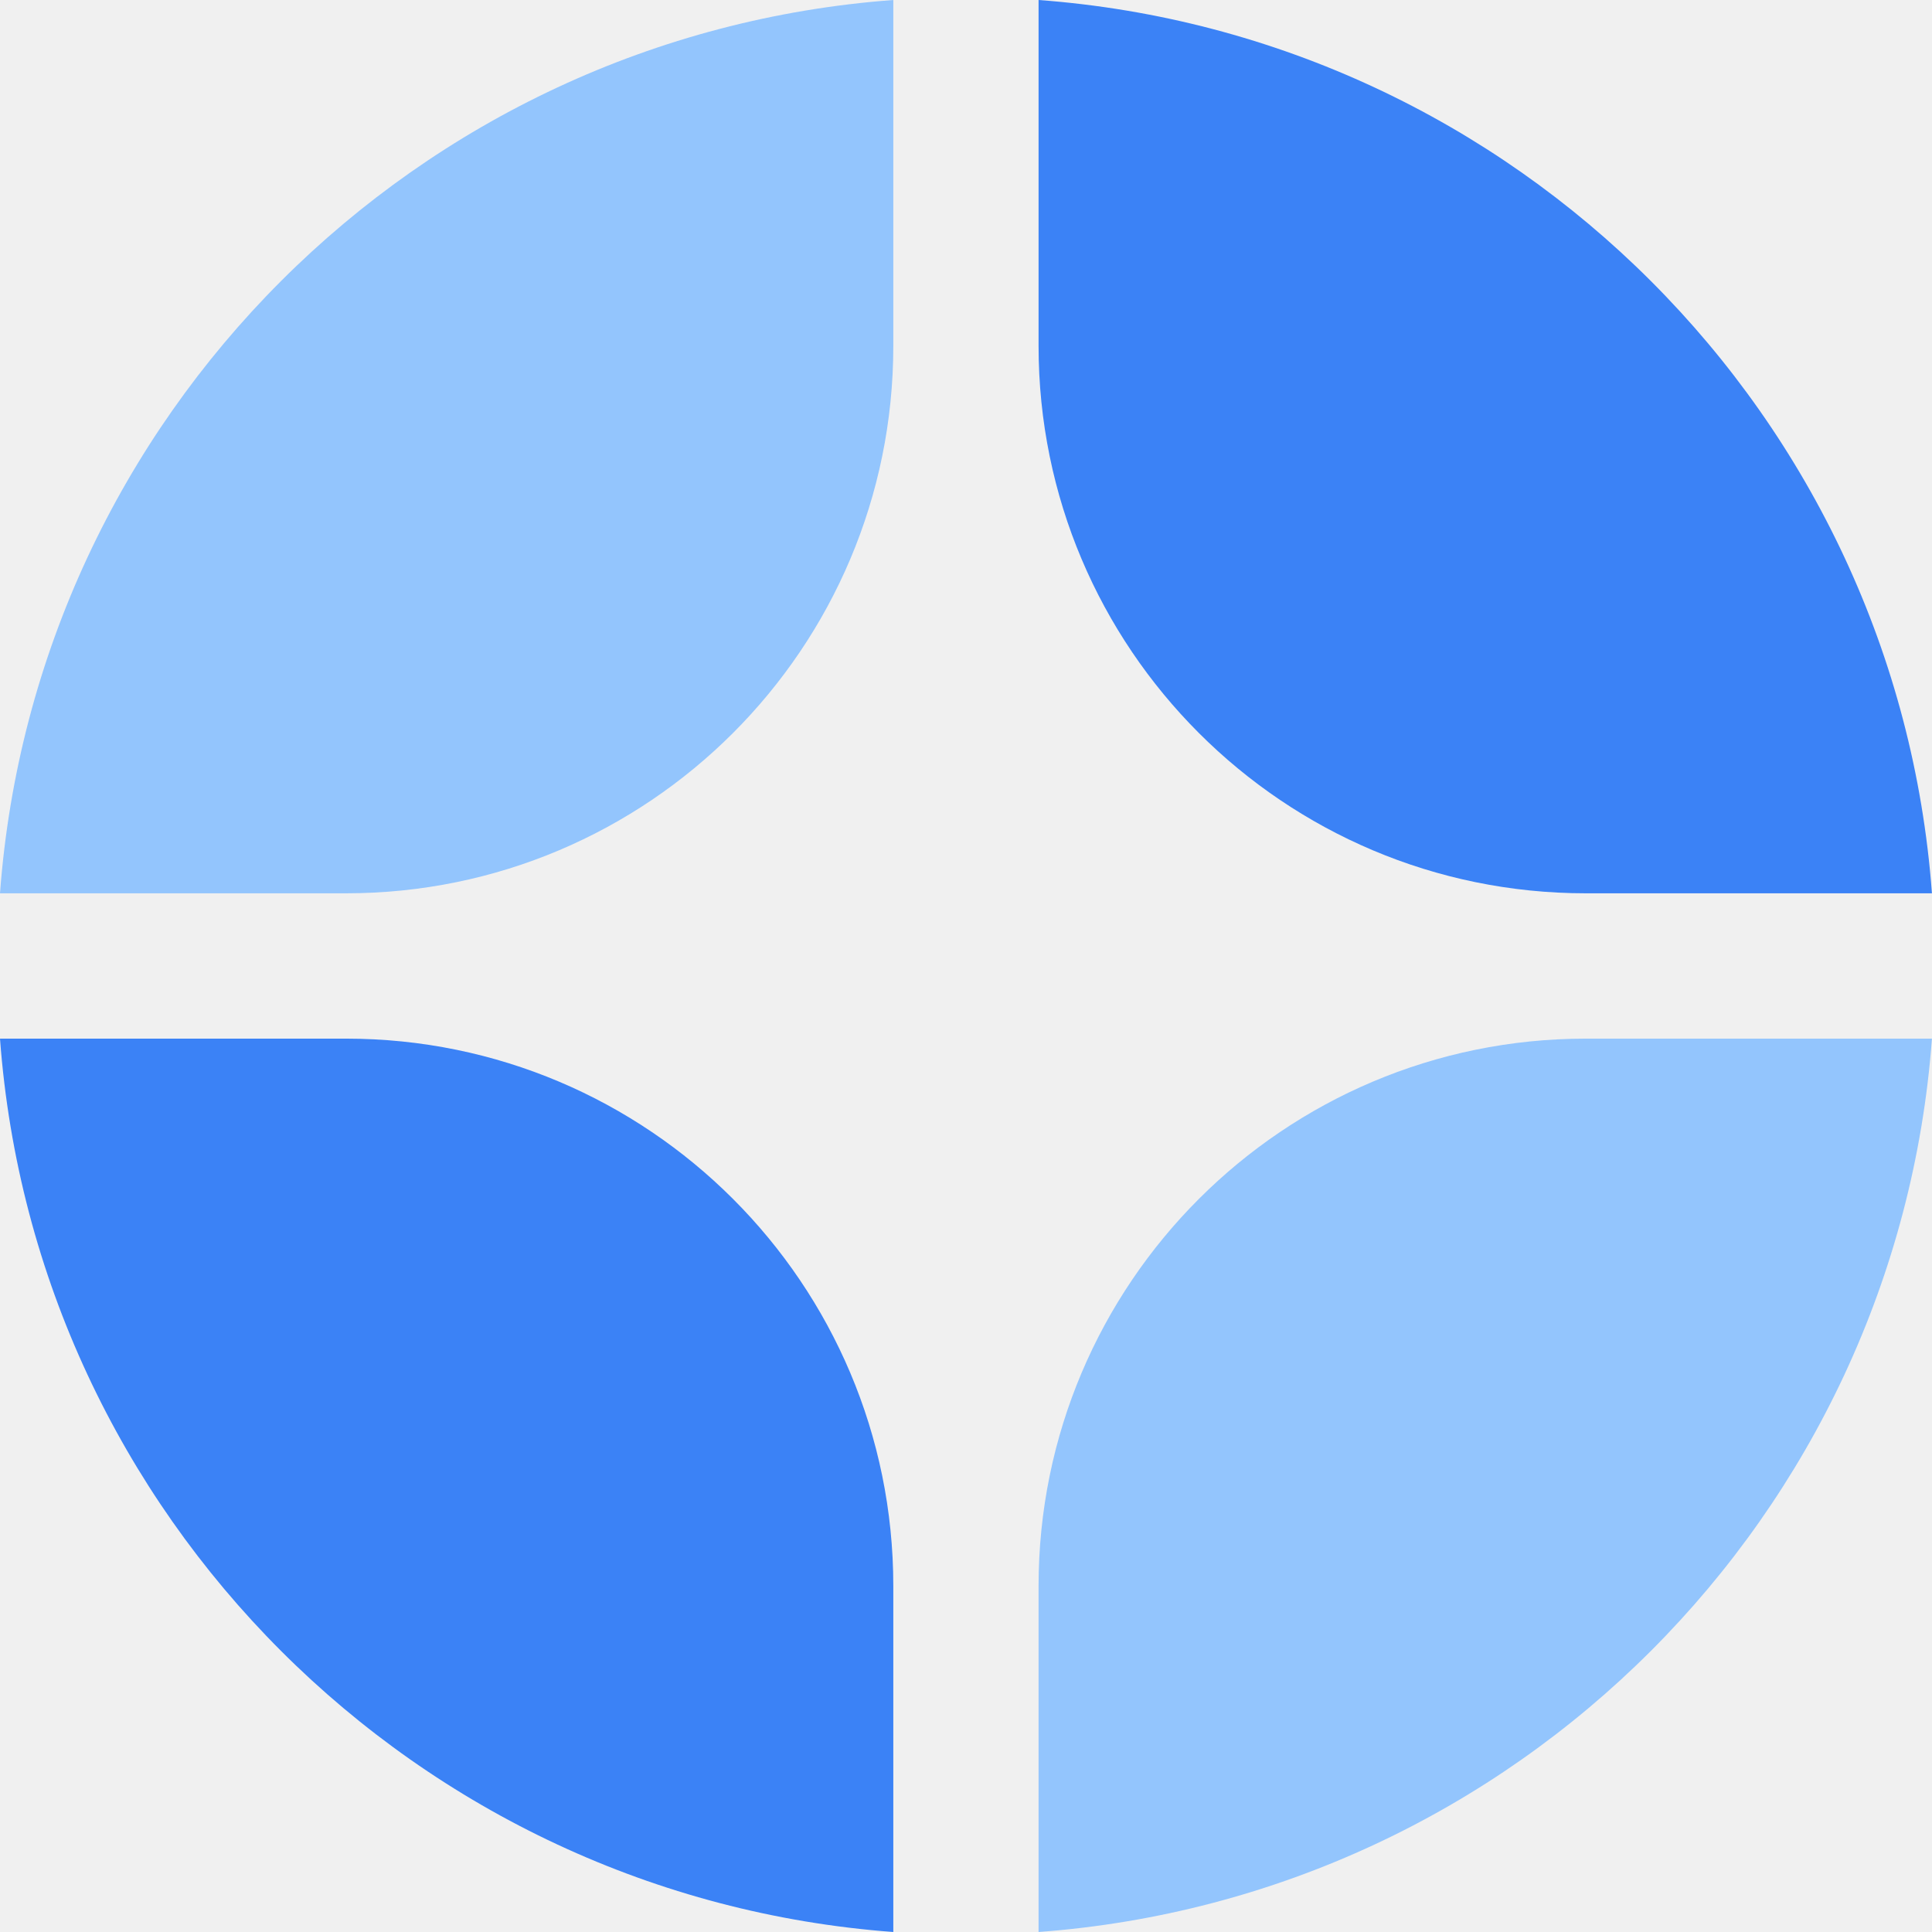
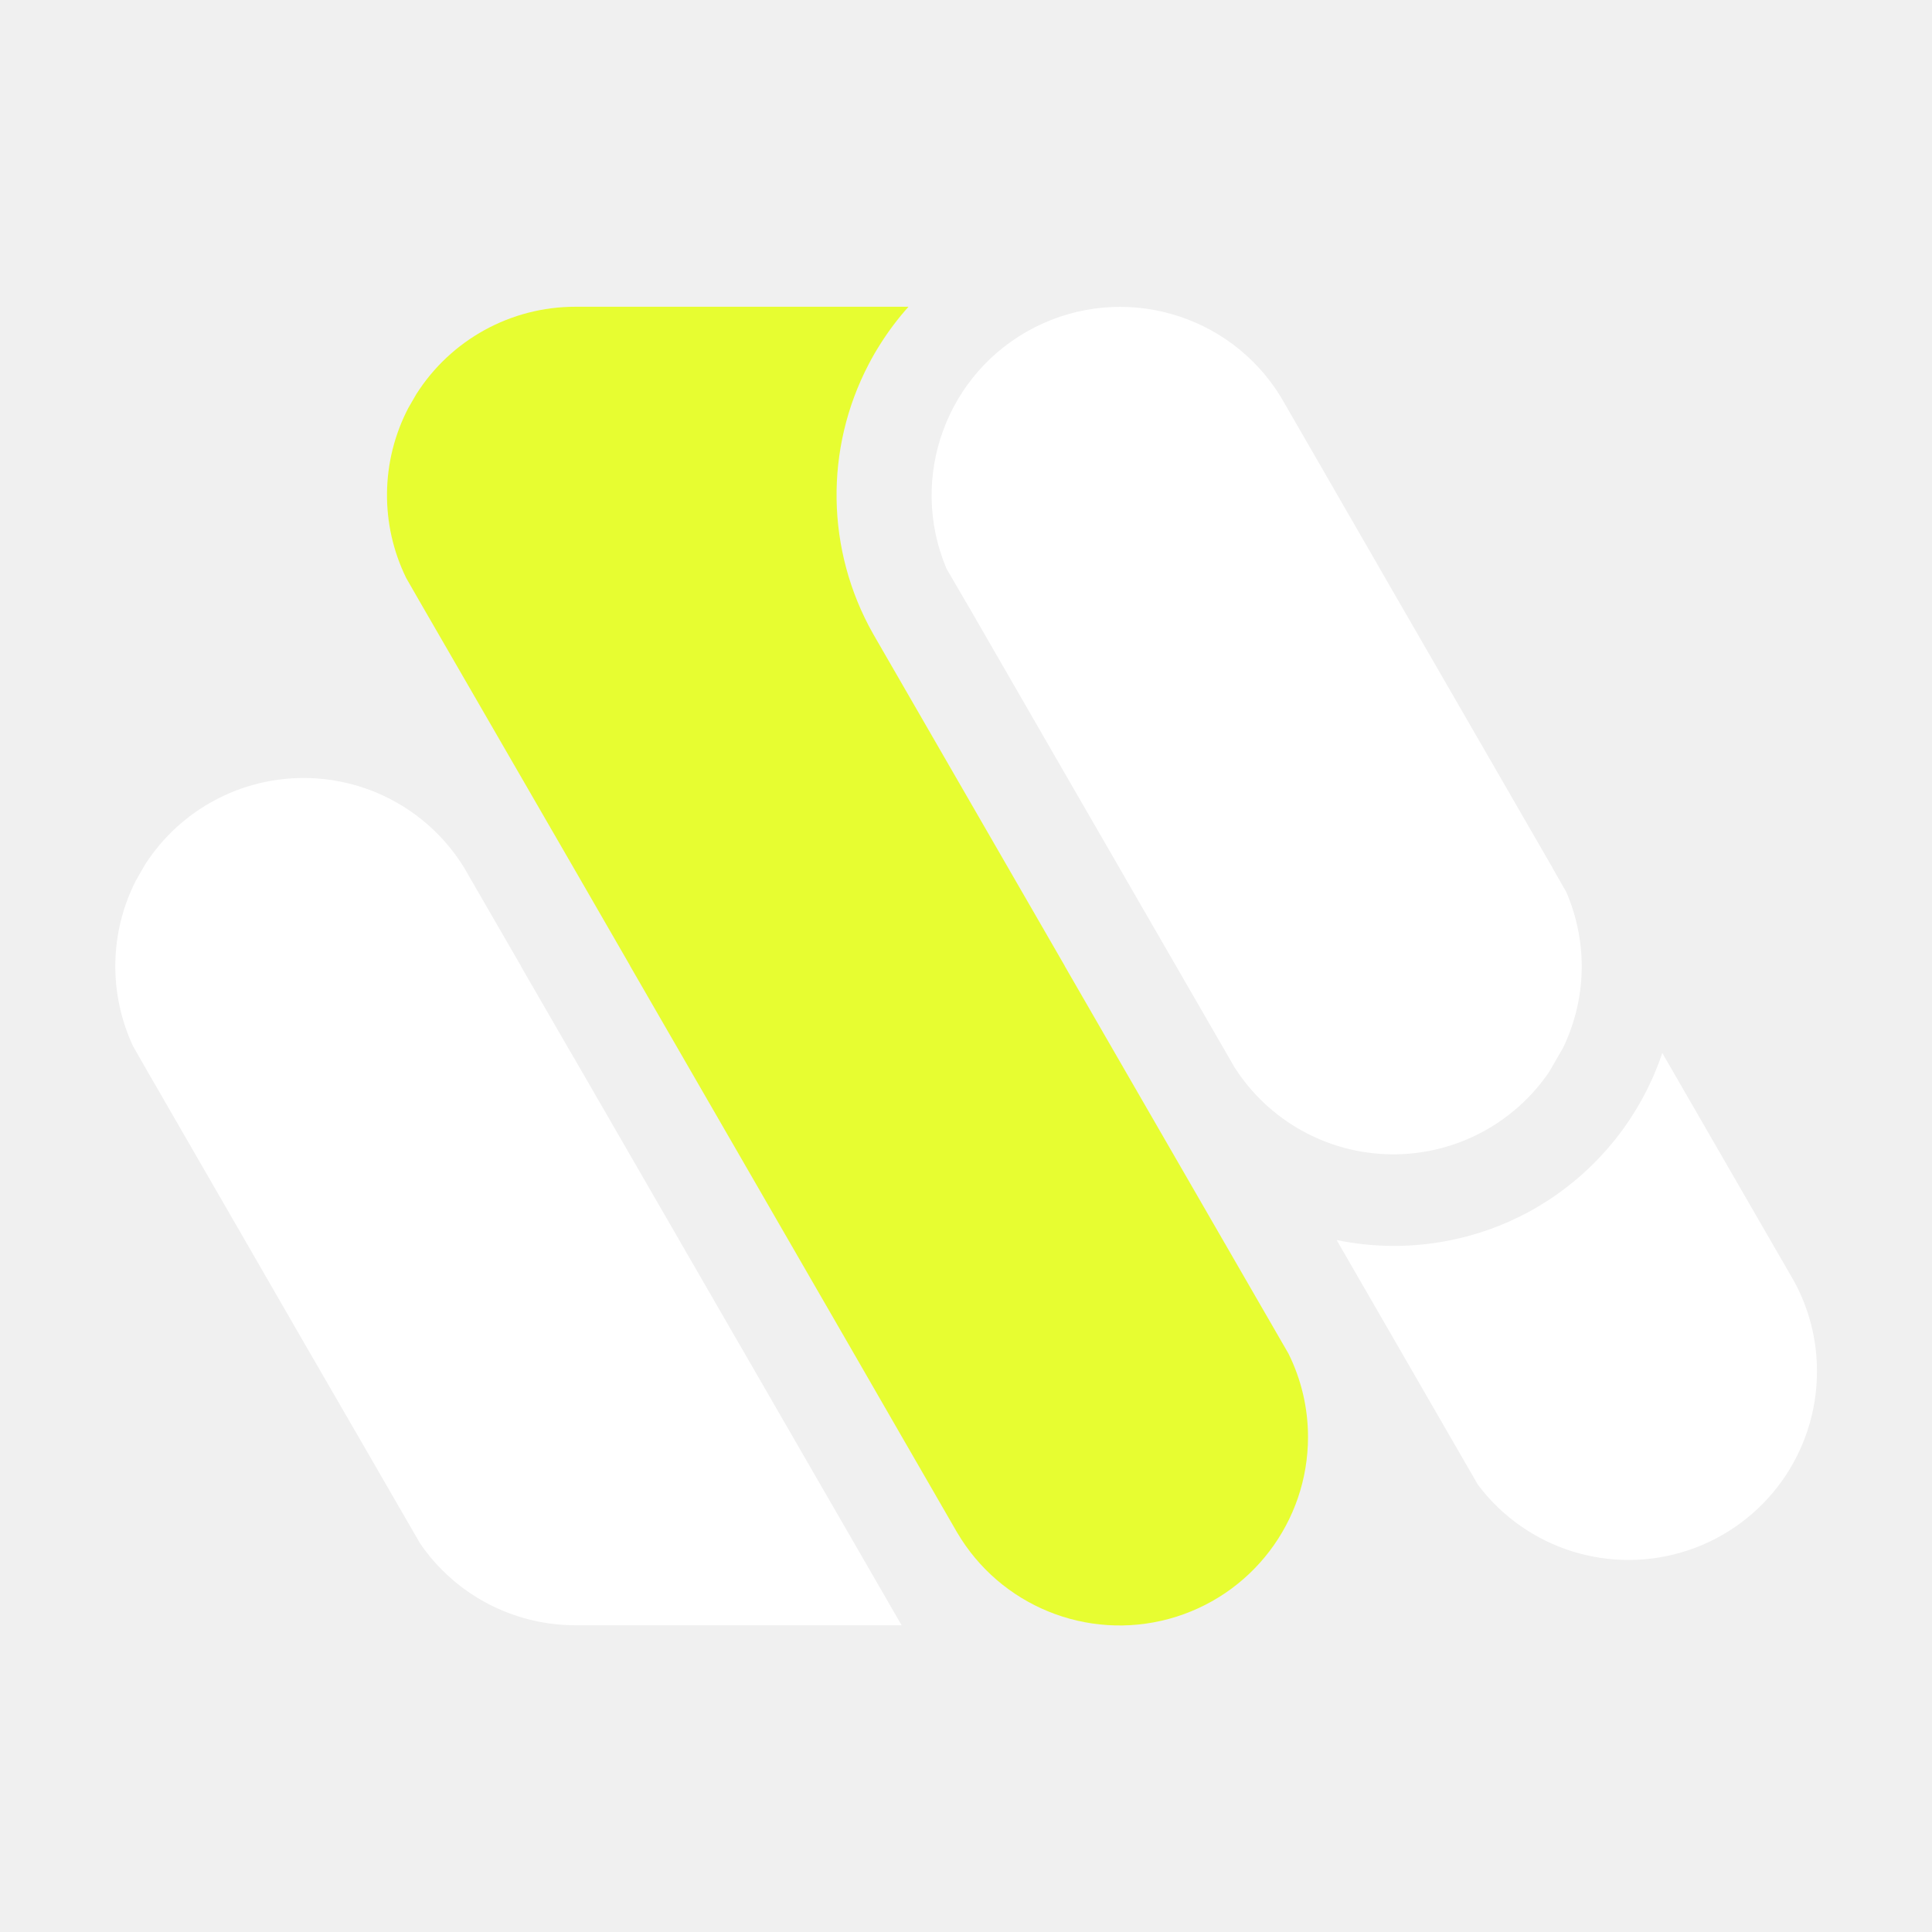
- <svg xmlns="http://www.w3.org/2000/svg" width="32" height="32" fill="none">
-   <path fill="#93C5FD" d="M31.999 17.203h-5.732a9.065 9.065 0 0 0-9.065 9.065V32c7.902-.586 14.21-6.895 14.797-14.797Z" />
-   <path fill="#3B82F6" d="M14.796 32v-5.732a9.065 9.065 0 0 0-9.065-9.065H0C.586 25.105 6.895 31.413 14.796 32ZM31.999 14.796C31.413 6.895 25.104.586 17.202 0v5.731a9.065 9.065 0 0 0 9.065 9.065H32Z" />
-   <path fill="#93C5FD" d="M14.796 0C6.895.586.586 6.895 0 14.796h5.731a9.065 9.065 0 0 0 9.065-9.065V0Z" />
+ <svg xmlns="http://www.w3.org/2000/svg" viewBox="0 0 655 655">
+   <defs>
+     <style>
+             .cls-1 {
+                 fill: #fff;
+             }
+ 
+             .cls-2 {
+                 fill: #e7fd31;
+             }
+         </style>
+   </defs>
+   <path class="cls-1" d="M616,465a63.88,63.88,0,0,1-114.93,38.39l-7.76-13.43-20.6-35.69-.08-.14-19.47-33.72a96.33,96.33,0,0,0,38.91,0,94.92,94.92,0,0,0,25.45-9.14c1.94-1,3.83-2.12,5.69-3.28a96.1,96.1,0,0,0,40.35-51l43.18,74.79a0,0,0,0,1,0,0l1.46,2.52.08.15A63.55,63.55,0,0,1,616,465Z" />
+   <path class="cls-1" d="M536.25,327.5a63.58,63.58,0,0,1-6.3,27.69s0,0,0,0l-4.73,8.19a63.89,63.89,0,0,1-106.65-1.48.35.35,0,0,0-.05-.08l-2.83-4.91-17-29.44-.26-.46-.09-.15-16.87-29.21-.1-.19L380,295.1l-.08-.15-19.15-33.16,0,0-32-55.48-.62-1.06L321.59,194l-.72-1.25s0,0,0,0a63.89,63.89,0,0,1,113.47-58l0,0,1.28,2.22L450,161.89l3.33,5.79,14,24.27,1.08,1.88,2.29,4,1.05,1.81,16.47,28.51,3.15,5.46,30.31,52.51,1.89,3.28,2.8,4.84,0,.07,4.59,8A63.69,63.69,0,0,1,536.25,327.5Z" />
+   <path class="cls-1" d="M289.7,523.35l-2.4-4.16-2.7-4.67-15.75-27.27-.13-.24-17.14-29.7-1.29-2.22-1.08-1.86-18.39-31.86L197.69,364l-2.6-4.49-1.17-2-1.65-2.84-15.61-27,0-.07-.08-.15-17.37-30.07-.11-.19a.05.05,0,0,0,0,0l-1.68-2.92a63.9,63.9,0,0,0-108.11-1.36s0,0,0,0l-3.29,5.71h0a64,64,0,0,0-.9,56.08L50.44,364s0,0,0,0l33.12,57.38L103,455.09,121.47,487l15.89,27.51a0,0,0,0,0,0,0l5.09,8.8h0A63.75,63.75,0,0,0,195.08,551H305.67Z" />
+   <path class="cls-2" d="M443.45,487.14a63.88,63.88,0,0,1-119,32.34l-.58-1-18.09-31.34L287.37,455.2,213.64,327.5l0-.06-18.42-31.93L142,203.44,137.73,196a63.93,63.93,0,0,1,.7-57.68l2.71-4.69A63.83,63.83,0,0,1,195.08,104H308a93.61,93.61,0,0,0-9.49,12.56c-1.44,2.24-2.78,4.56-4,6.92a95.63,95.63,0,0,0,1.43,91.29c.34.62.7,1.24,1.07,1.86L361,327.5l0,.06,18.43,31.94,53.21,92.16,4.18,7.24A63.54,63.54,0,0,1,443.45,487.14Z" />
</svg>
